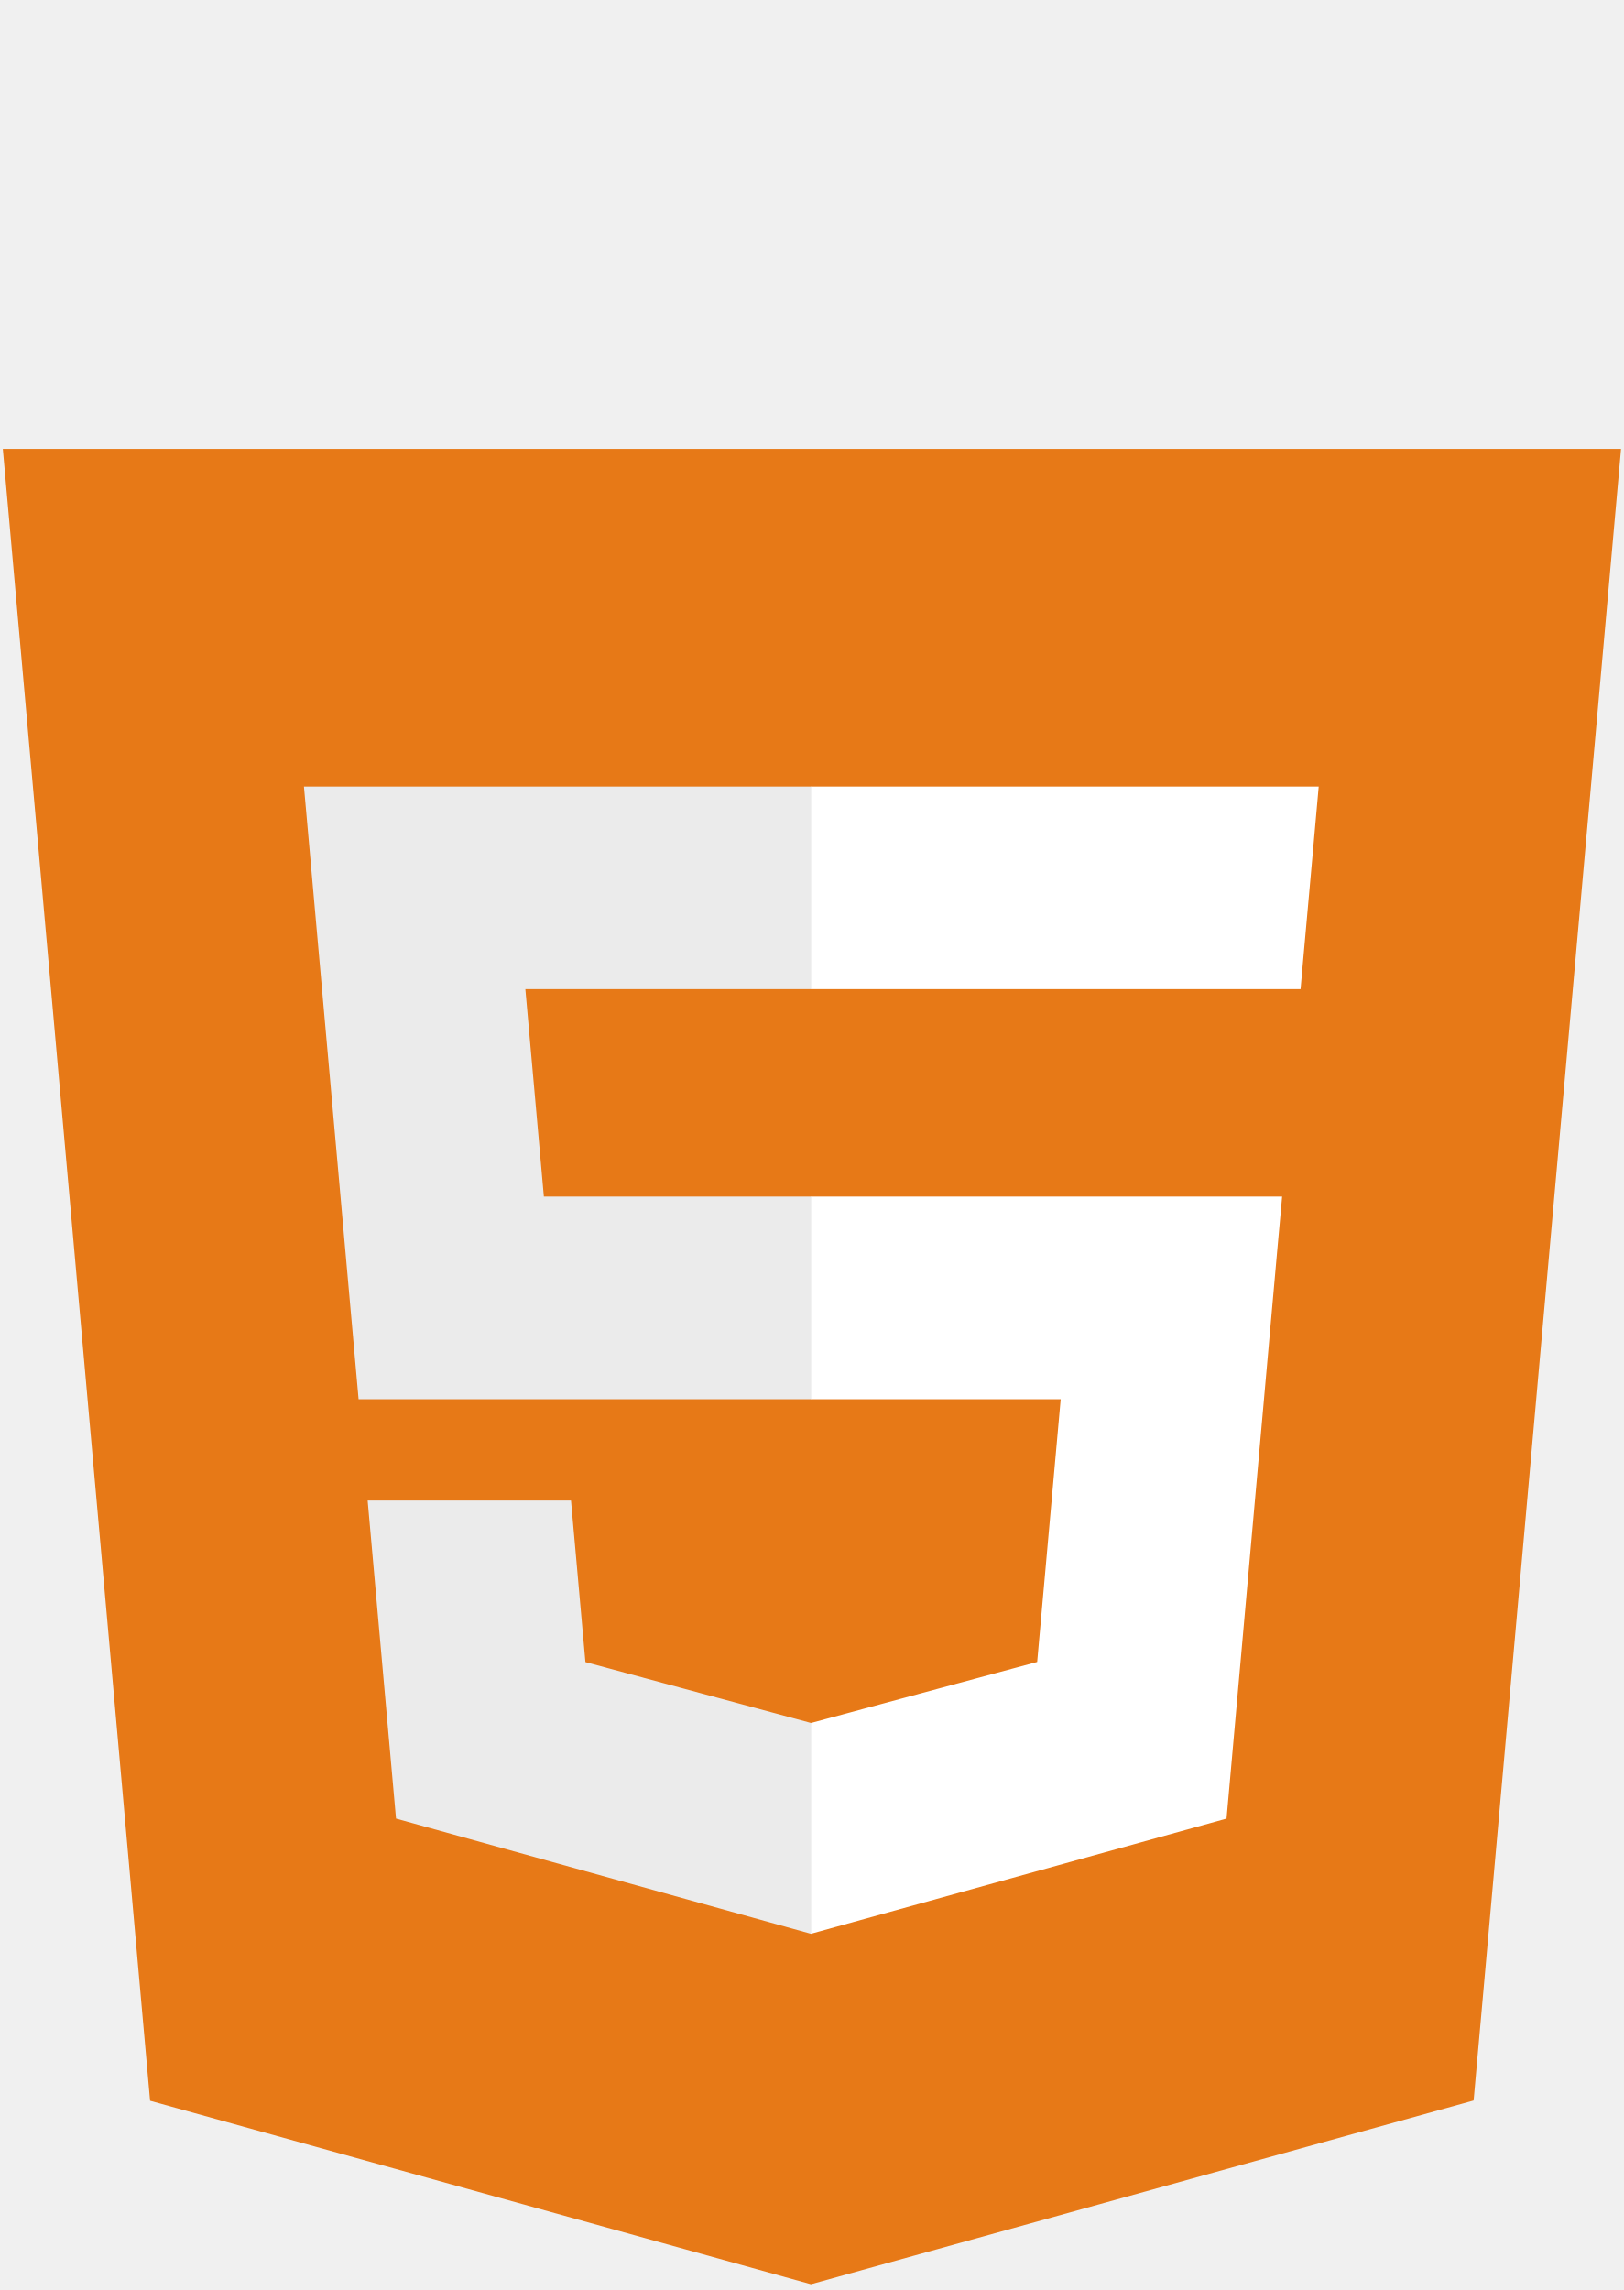
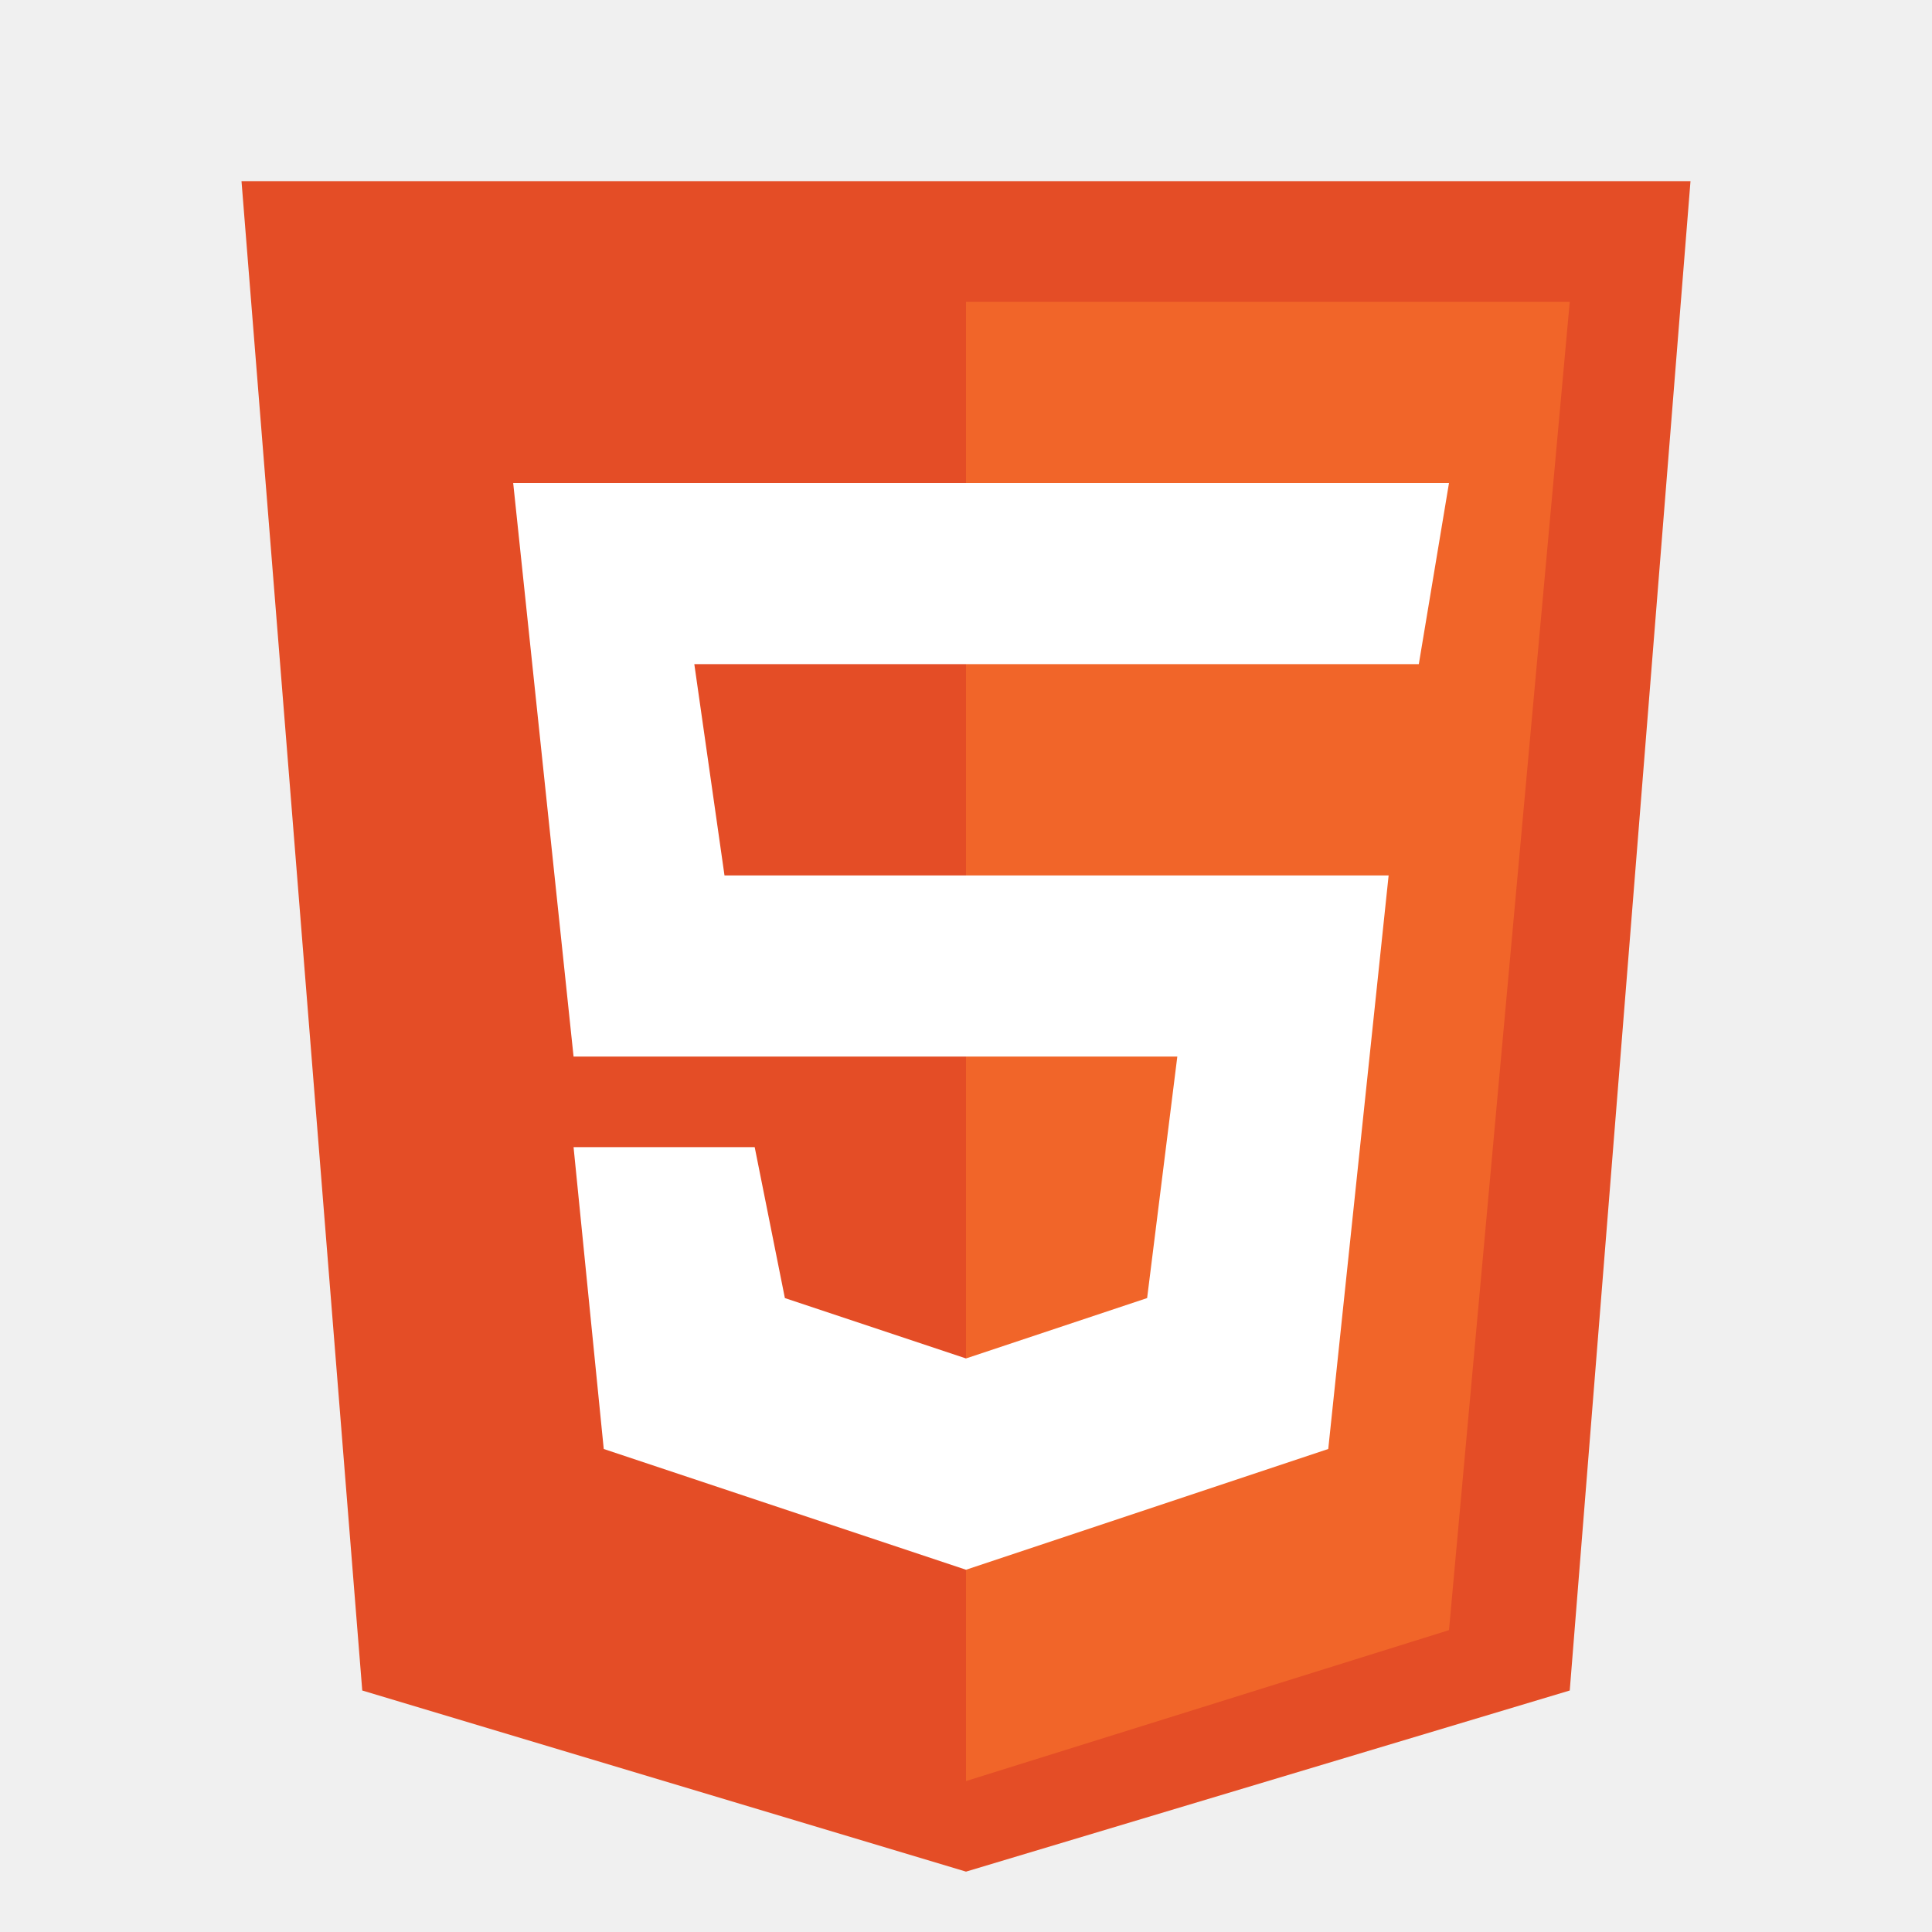
- <svg xmlns="http://www.w3.org/2000/svg" width="256px" height="361px" viewBox="0 0 256 361" version="1.1" preserveAspectRatio="xMidYMid">
-   <g>
-     <path d="M255.555,70.766 L232.314,331.125 L127.844,360.088 L23.662,331.166 L0.445,70.766 L255.555,70.766 L255.555,70.766 Z" fill="#e77917" />
-     <path d="M128,337.95 L212.417,314.547 L232.278,92.057 L128,92.057 L128,337.95 L128,337.95 Z" fill="#e77917" />
-     <path d="M82.82,155.932 L128,155.932 L128,123.995 L47.917,123.995 L48.681,132.563 L56.531,220.573 L128,220.573 L128,188.636 L85.739,188.636 L82.82,155.932 L82.82,155.932 Z" fill="#EBEBEB" />
-     <path d="M90.018,236.542 L57.958,236.542 L62.432,286.688 L127.853,304.849 L128,304.808 L128,271.58 L127.86,271.617 L92.292,262.013 L90.018,236.542 L90.018,236.542 Z" fill="#EBEBEB" />
-     <path d="M127.89,220.573 L167.217,220.573 L163.509,261.993 L127.89,271.607 L127.89,304.833 L193.362,286.688 L193.843,281.292 L201.348,197.212 L202.127,188.636 L127.89,188.636 L127.89,220.573 L127.89,220.573 Z" fill="#FFFFFF" />
-     <path d="M127.89,155.854 L127.89,155.932 L205.033,155.932 L205.673,148.754 L207.129,132.563 L207.892,123.995 L127.89,123.995 L127.89,155.854 L127.89,155.854 Z" fill="#FFFFFF" />
-   </g>
+ <svg xmlns="http://www.w3.org/2000/svg" width="800px" height="800px" viewBox="0 0 32 32" fill="none">
+   <path d="M6 28L4 3H28L26 28L16 31L6 28Z" fill="#E44D26" />
+   <path d="M26 5H16V29.5L24 27L26 5Z" fill="#F16529" />
+   <path d="M9.5 17.5L8.5 8H24L23.5 11H11.5L12 14.5H23L22 24L16 26L10 24L9.5 19H12.5L13 21.5L16 22.5L19 21.5L19.5 17.5H9.5Z" fill="white" />
</svg>
